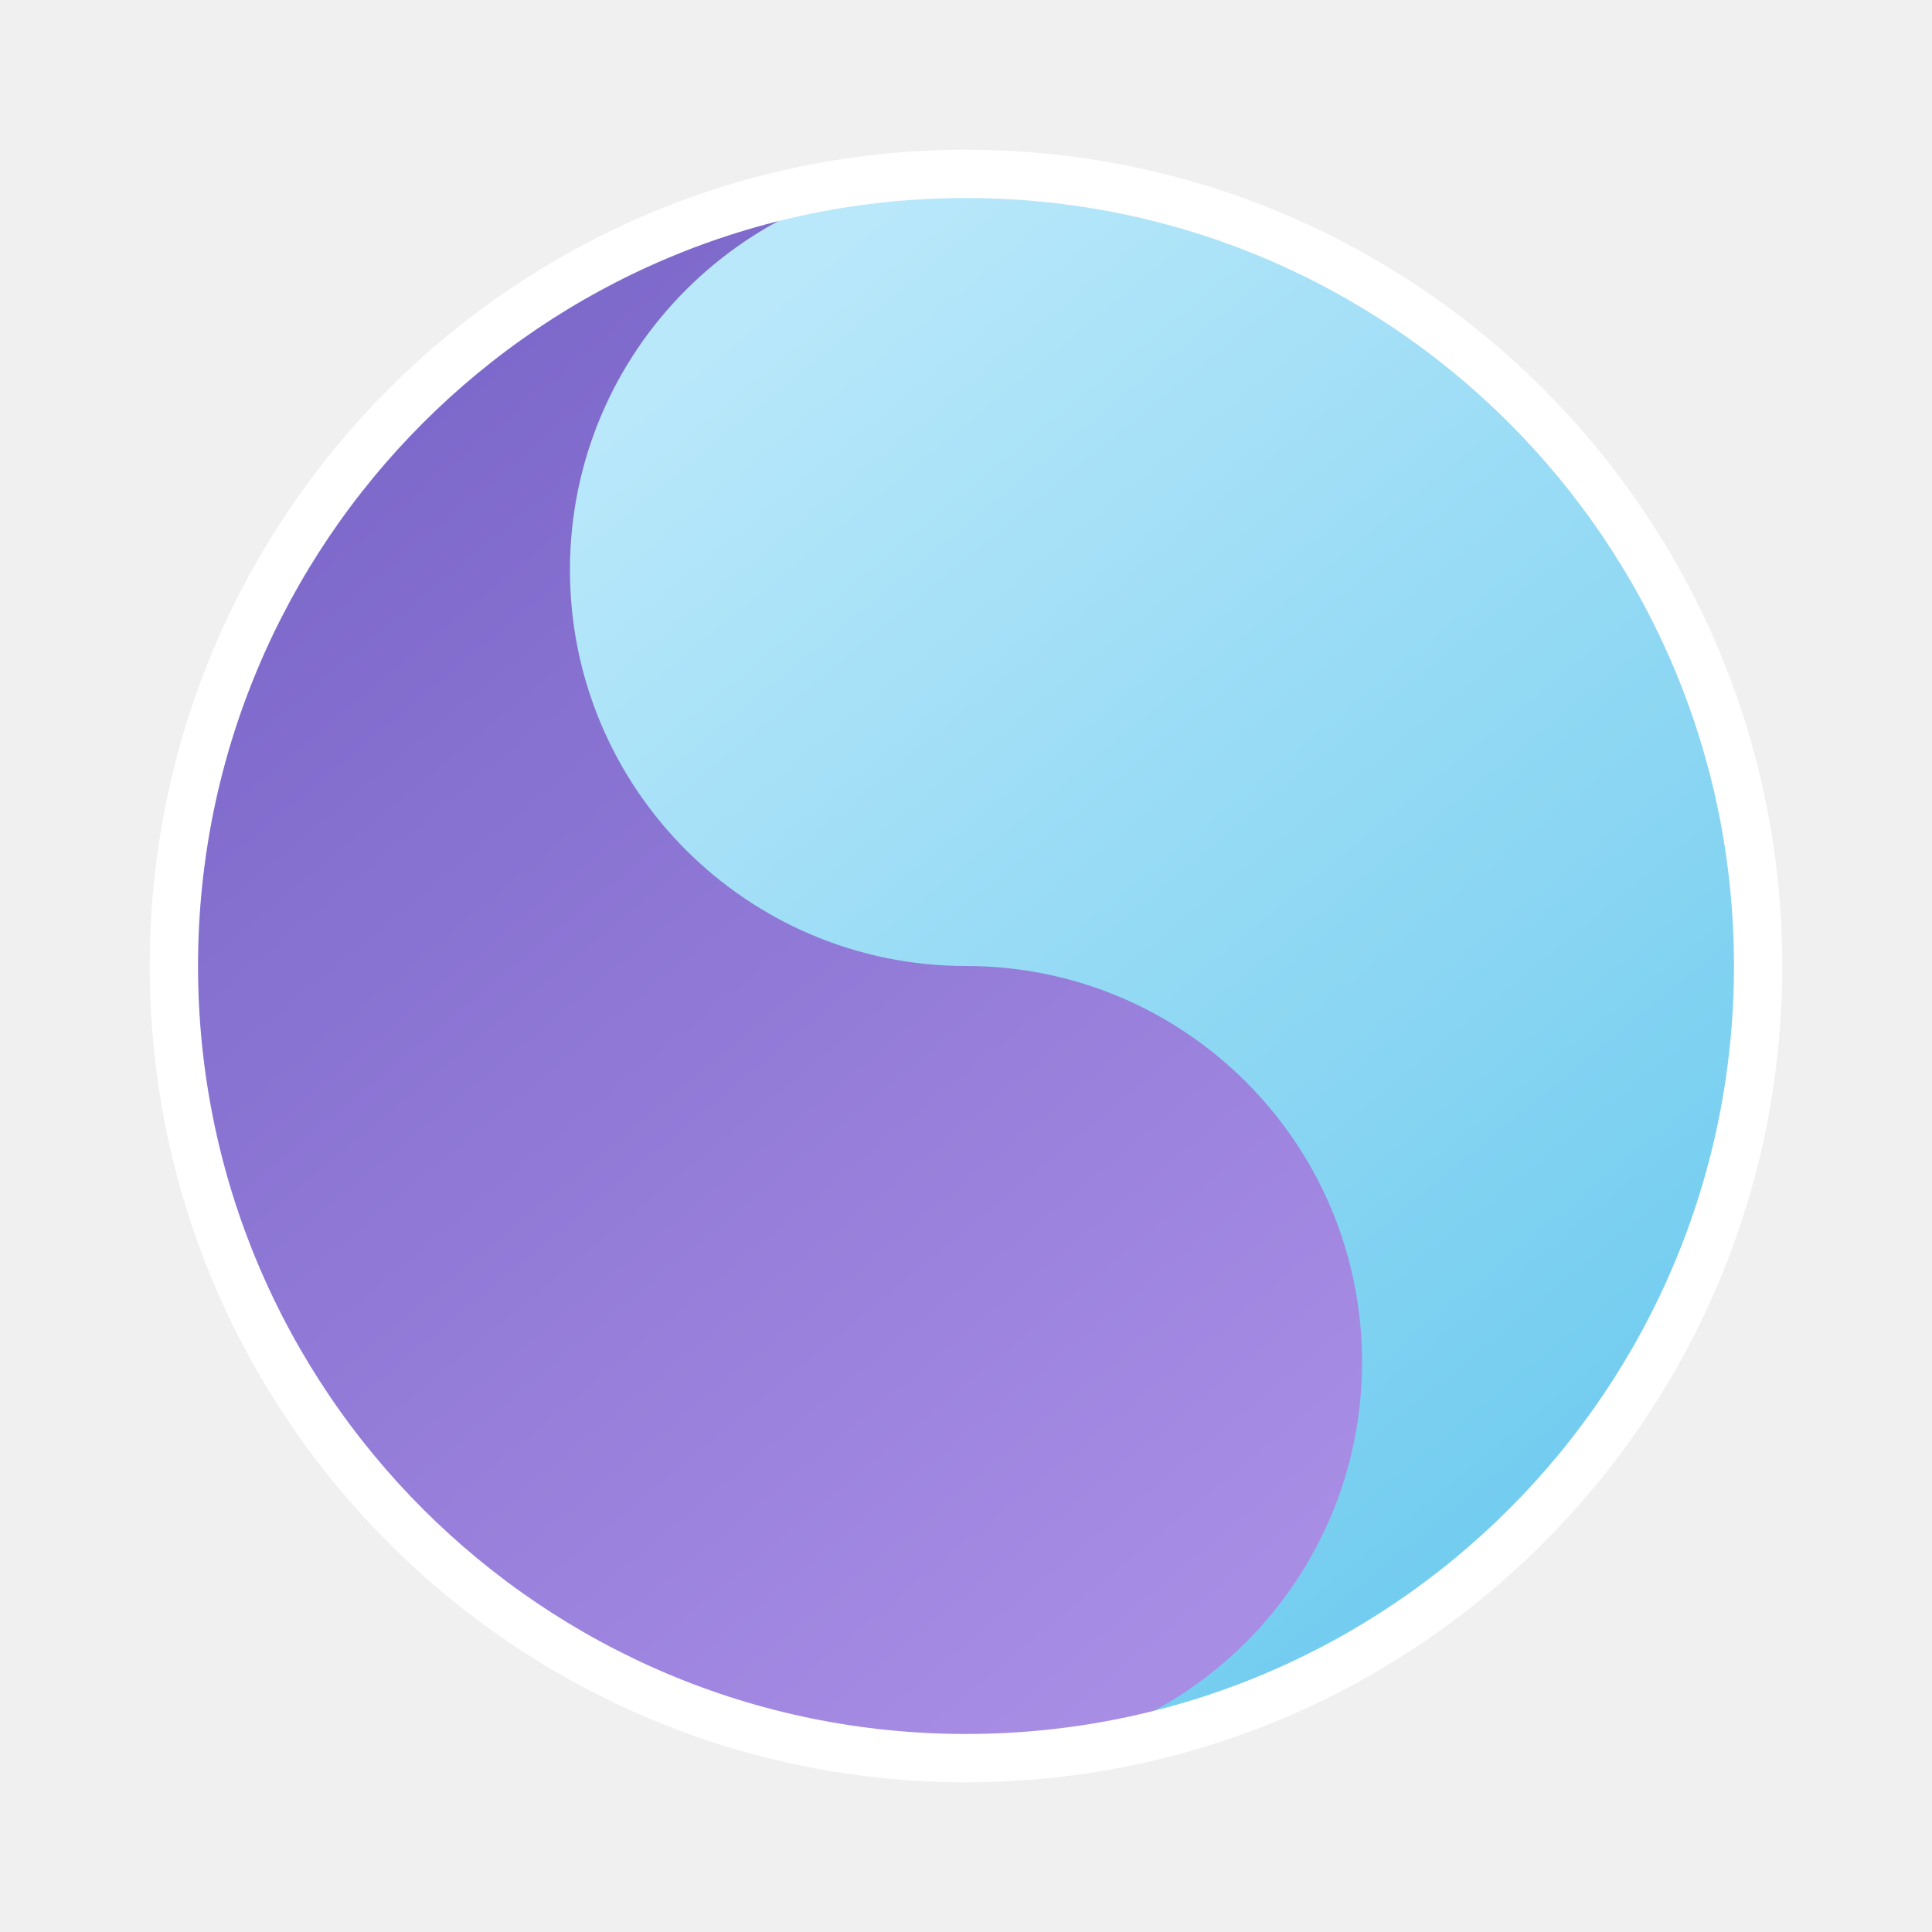
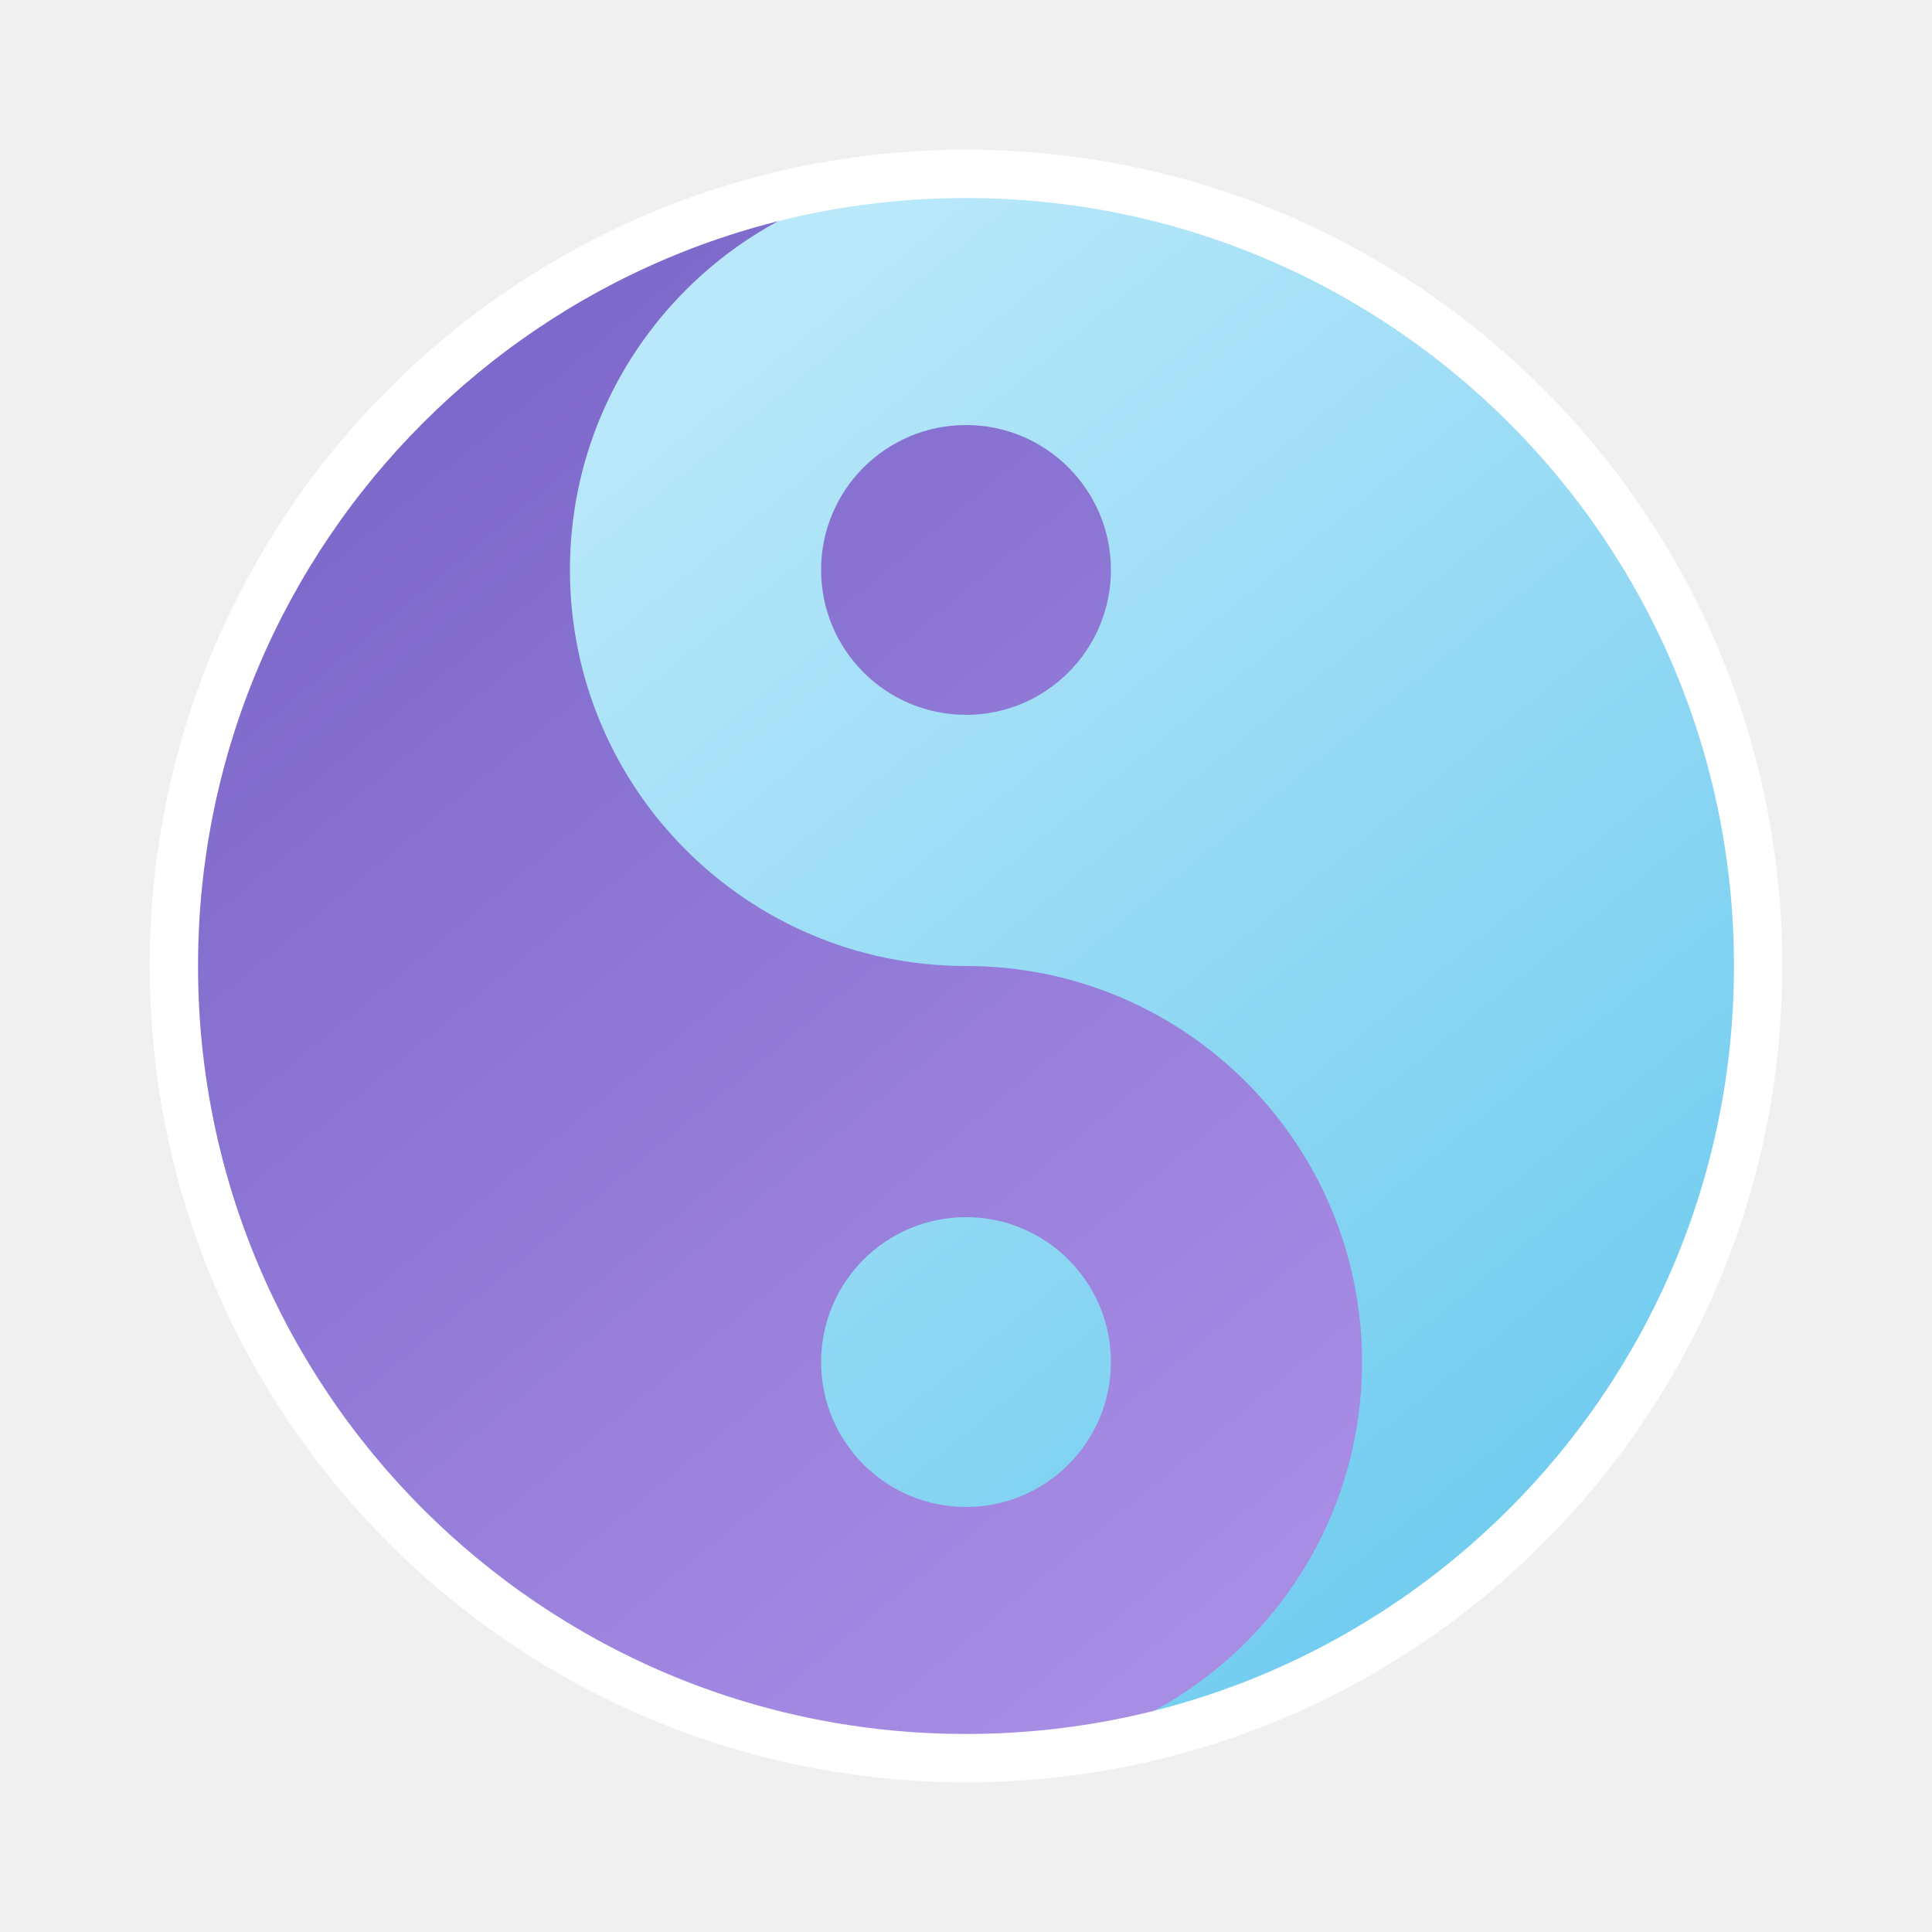
<svg xmlns="http://www.w3.org/2000/svg" viewBox="0 0 200 200" width="200" height="200" role="img" aria-label="Purple and blue balance mark">
  <defs>
    <linearGradient id="violet" x1="34" y1="24" x2="142" y2="154" gradientUnits="userSpaceOnUse">
      <stop stop-color="#7764c7" />
      <stop offset="1" stop-color="#a88de5" />
    </linearGradient>
    <linearGradient id="sky" x1="164" y1="176" x2="58" y2="47" gradientUnits="userSpaceOnUse">
      <stop stop-color="#69c9ee" />
      <stop offset="1" stop-color="#b9e8fa" />
    </linearGradient>
  </defs>
  <circle cx="100" cy="100" r="82" fill="url(#sky)" />
  <path d="M100 18a82 82 0 0 0 0 164 41 41 0 0 0 0-82 41 41 0 0 1 0-82Z" fill="url(#violet)" />
-   <circle cx="100" cy="59" r="15" fill="url(#sky)" />
-   <circle cx="100" cy="141" r="15" fill="url(#violet)" />
+   <circle cx="100" cy="59" r="15" fill="url(#violet)" />
+   <circle cx="100" cy="141" r="15" fill="url(#sky)" />
  <circle cx="100" cy="100" r="82" fill="none" stroke="#fff" stroke-width="5" />
</svg>
